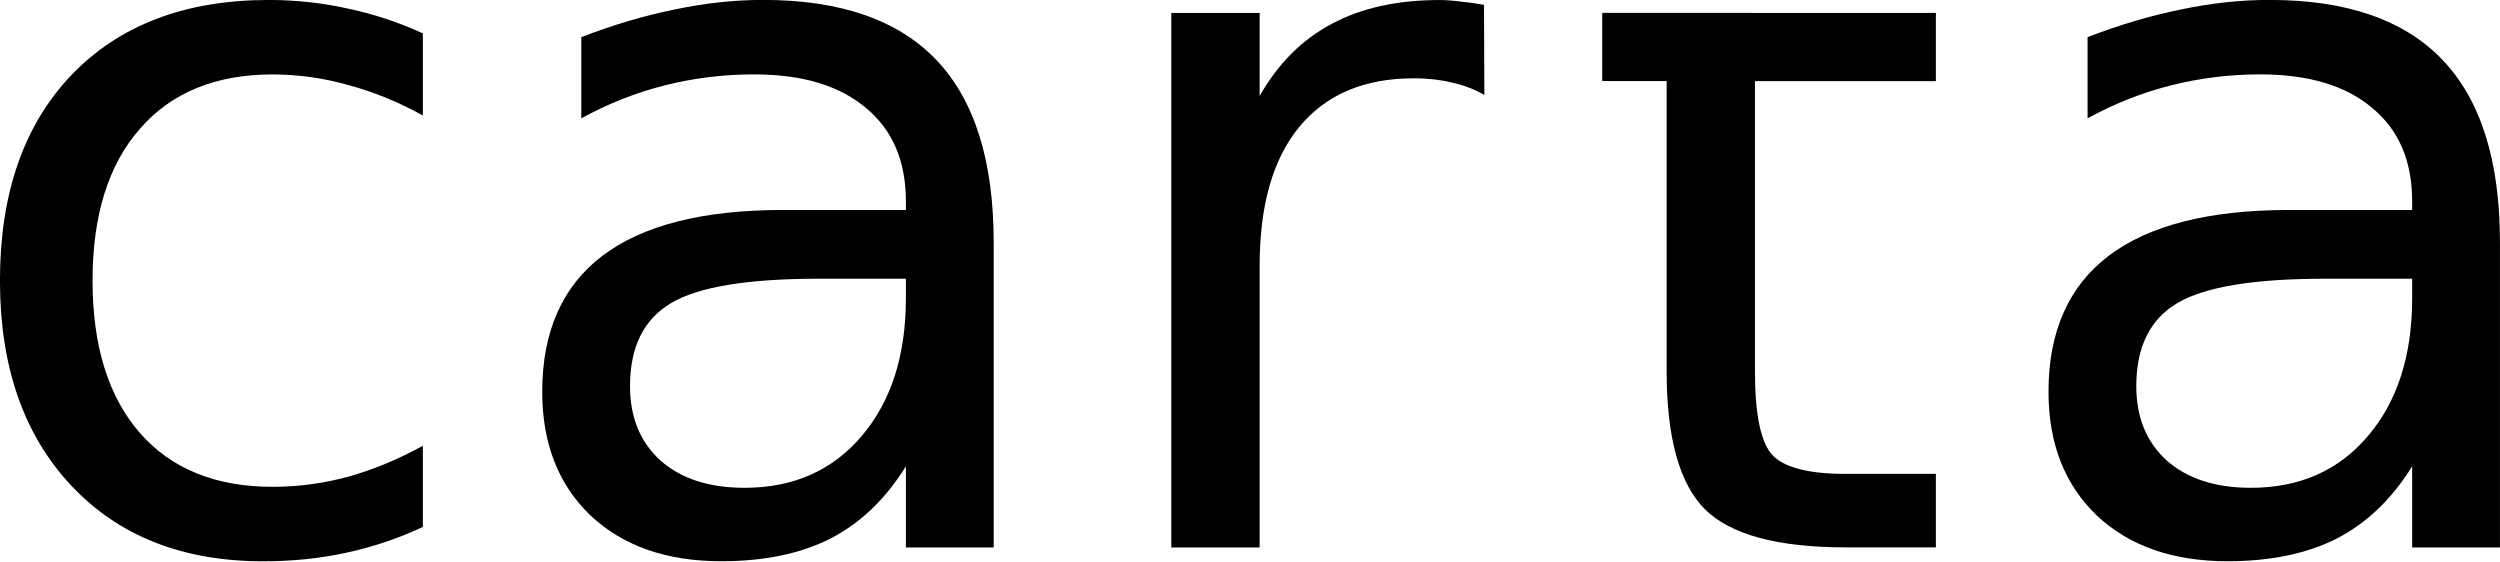
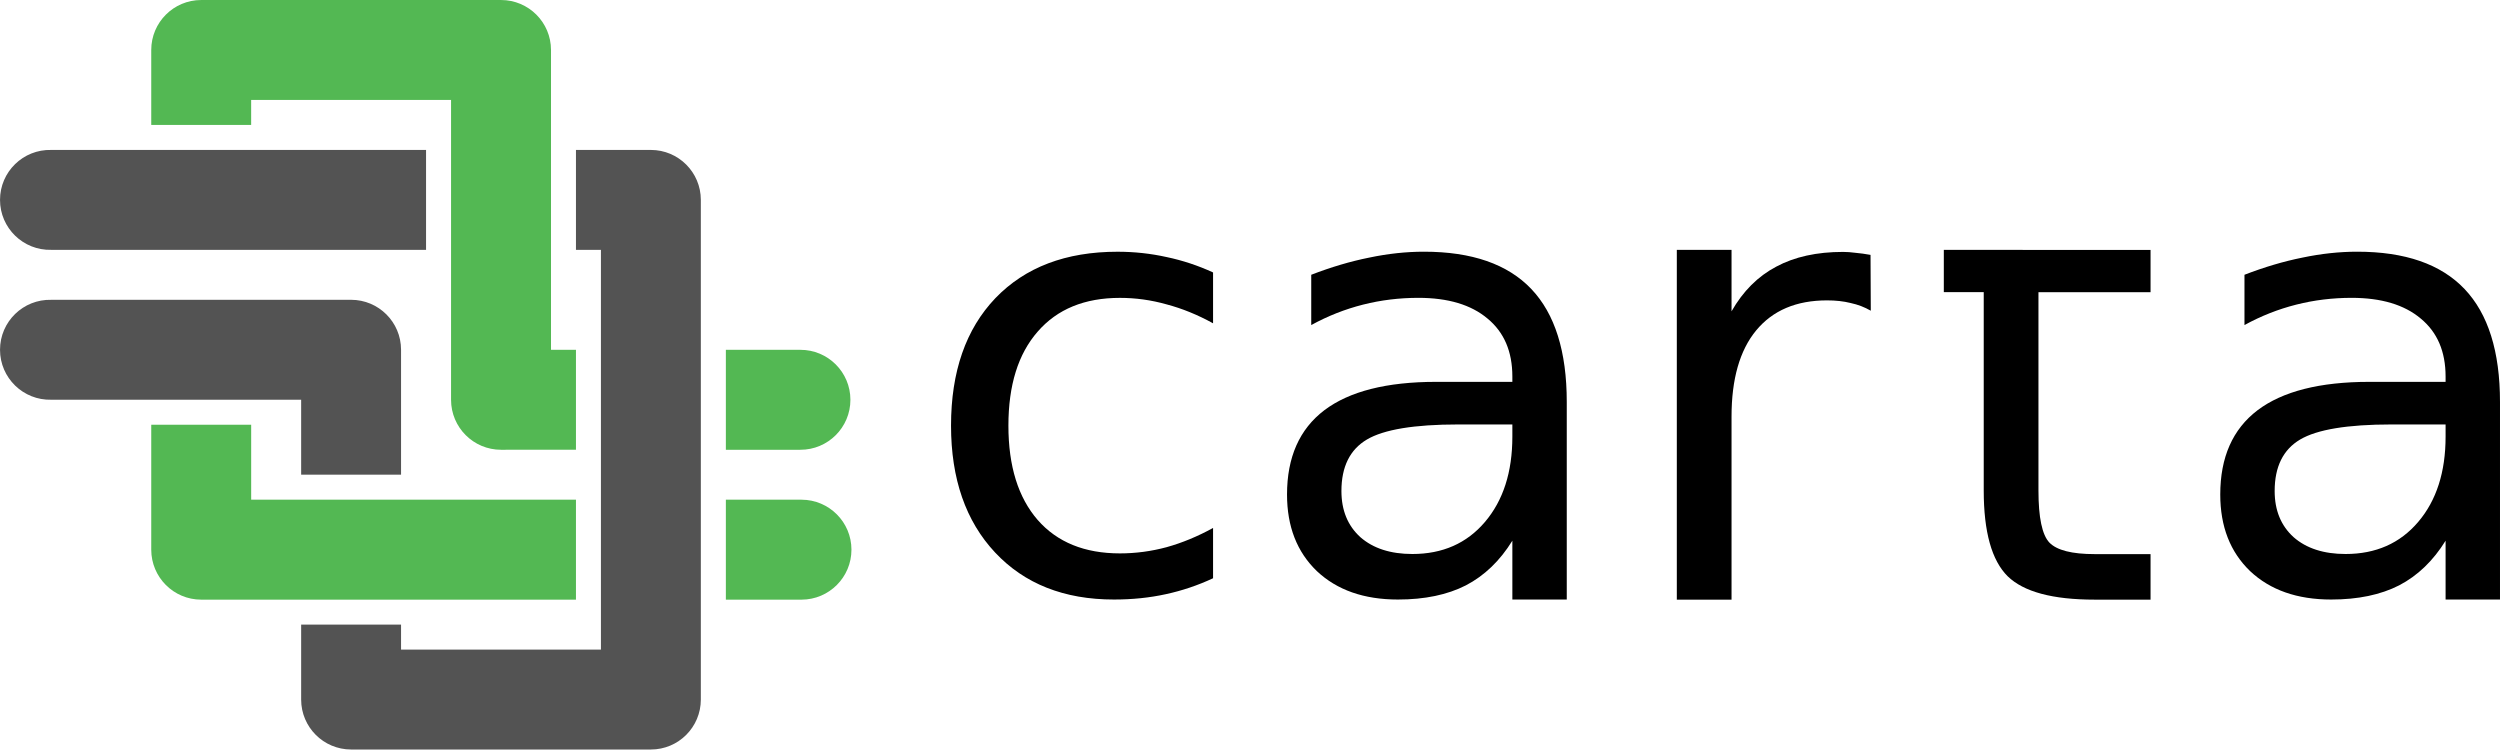
- <svg xmlns="http://www.w3.org/2000/svg" width="43.309mm" height="9.723mm" viewBox="0 0 43.309 9.723" version="1.1" id="svg1441">
-   <defs id="defs1435" />
-   <g id="layer1" transform="translate(-28.99432,-119.0252)">
-     <g transform="translate(-38.46338,-166.3373)" aria-label="carta" style="font-style:normal;font-weight:normal;font-size:10.583px;line-height:1.25;font-family:sans-serif;letter-spacing:0px;word-spacing:0px;display:inline;fill:#000000;fill-opacity:1;stroke:none;stroke-width:0.265" id="text1380">
-       <path d="m 74.783,285.941 v 1.422 q -0.645,-0.356 -1.298,-0.529 -0.645,-0.182 -1.306,-0.182 -1.48,0 -2.299,0.943 -0.819,0.934 -0.819,2.629 0,1.695 0.819,2.638 0.819,0.934 2.299,0.934 0.661,0 1.306,-0.174 0.653,-0.182 1.298,-0.537 v 1.406 q -0.637,0.298 -1.323,0.446 -0.678,0.149 -1.447,0.149 -2.092,0 -3.324,-1.315 -1.232,-1.315 -1.232,-3.547 0,-2.265 1.24,-3.564 1.249,-1.298 3.415,-1.298 0.703,0 1.373,0.149 0.67,0.141 1.298,0.43 z" style="font-style:normal;font-variant:normal;font-weight:normal;font-stretch:normal;font-size:16.933px;font-family:Gubbi;-inkscape-font-specification:'Gubbi, Normal';font-variant-ligatures:normal;font-variant-caps:normal;font-variant-numeric:normal;font-feature-settings:normal;text-align:start;letter-spacing:0.529px;writing-mode:lr-tb;text-anchor:start;stroke-width:0.265" id="path1410" />
-       <path d="m 81.638,290.191 q -1.844,0 -2.555,0.422 -0.711,0.422 -0.711,1.439 0,0.81 0.529,1.29 0.537,0.471 1.455,0.471 1.265,0 2.026,-0.893 0.769,-0.901 0.769,-2.39 v -0.339 z m 3.034,-0.628 v 5.283 h -1.521 v -1.406 q -0.521,0.843 -1.298,1.248 -0.777,0.397 -1.902,0.397 -1.422,0 -2.265,-0.794 -0.835,-0.802 -0.835,-2.141 0,-1.563 1.042,-2.356 1.05,-0.794 3.125,-0.794 h 2.133 v -0.149 q 0,-1.05 -0.695,-1.621 -0.686,-0.579 -1.935,-0.579 -0.794,0 -1.546,0.19 -0.752,0.19 -1.447,0.571 v -1.406 q 0.835,-0.322 1.621,-0.48 0.785,-0.165 1.53,-0.165 2.009,0 3.001,1.042 0.992,1.042 0.992,3.158 z" style="font-style:normal;font-variant:normal;font-weight:normal;font-stretch:normal;font-size:16.933px;font-family:Gubbi;-inkscape-font-specification:'Gubbi, Normal';font-variant-ligatures:normal;font-variant-caps:normal;font-variant-numeric:normal;font-feature-settings:normal;text-align:start;letter-spacing:0.529px;writing-mode:lr-tb;text-anchor:start;stroke-width:0.265" id="path1412" />
-       <path d="m 93.172,287.008 q -0.256,-0.149 -0.562,-0.215 -0.298,-0.074 -0.661,-0.074 -1.29,0 -1.984,0.843 -0.686,0.835 -0.686,2.406 v 4.878 h -1.53 v -9.26 h 1.53 v 1.439 q 0.48,-0.843 1.249,-1.249 0.769,-0.413 1.869,-0.413 0.157,0 0.347,0.025 0.19,0.017 0.422,0.058 z" style="font-style:normal;font-variant:normal;font-weight:normal;font-stretch:normal;font-size:16.933px;font-family:Gubbi;-inkscape-font-specification:'Gubbi, Normal';font-variant-ligatures:normal;font-variant-caps:normal;font-variant-numeric:normal;font-feature-settings:normal;text-align:start;letter-spacing:0.529px;writing-mode:lr-tb;text-anchor:start;stroke-width:0.265" id="path1414" />
-       <path d="m 97.86,285.586 v 0 h 3.134 v 1.182 h -3.134 v 5.027 c 0,0.755 0.102,1.24 0.306,1.455 0.209,0.215 0.631,0.322 1.265,0.322 h 1.563 v 1.273 h -1.563 c -1.174,0 -1.984,-0.218 -2.431,-0.653 -0.446,-0.441 -0.67,-1.24 -0.67,-2.398 v -5.027 h -1.116 v -1.182 h 1.116 v 0 z" style="font-style:normal;font-variant:normal;font-weight:normal;font-stretch:normal;font-size:16.933px;font-family:Gubbi;-inkscape-font-specification:'Gubbi, Normal';font-variant-ligatures:normal;font-variant-caps:normal;font-variant-numeric:normal;font-feature-settings:normal;text-align:start;letter-spacing:0.529px;writing-mode:lr-tb;text-anchor:start;stroke-width:0.265" id="path1416" />
-       <path d="m 107.732,290.191 q -1.844,0 -2.555,0.422 -0.711,0.422 -0.711,1.439 0,0.81 0.529,1.29 0.537,0.471 1.455,0.471 1.265,0 2.026,-0.893 0.769,-0.901 0.769,-2.39 v -0.339 z m 3.034,-0.628 v 5.283 h -1.521 v -1.406 q -0.521,0.843 -1.298,1.248 -0.777,0.397 -1.902,0.397 -1.422,0 -2.265,-0.794 -0.835,-0.802 -0.835,-2.141 0,-1.563 1.042,-2.356 1.05,-0.794 3.125,-0.794 h 2.133 v -0.149 q 0,-1.05 -0.695,-1.621 -0.686,-0.579 -1.935,-0.579 -0.794,0 -1.546,0.19 -0.752,0.19 -1.447,0.571 v -1.406 q 0.835,-0.322 1.621,-0.48 0.785,-0.165 1.53,-0.165 2.009,0 3.001,1.042 0.992,1.042 0.992,3.158 z" style="font-style:normal;font-variant:normal;font-weight:normal;font-stretch:normal;font-size:16.933px;font-family:Gubbi;-inkscape-font-specification:'Gubbi, Normal';font-variant-ligatures:normal;font-variant-caps:normal;font-variant-numeric:normal;font-feature-settings:normal;text-align:start;letter-spacing:0.529px;writing-mode:lr-tb;text-anchor:start;stroke-width:0.265" id="path1418" />
+ <svg xmlns="http://www.w3.org/2000/svg" width="105.901mm" height="31.75mm" version="1.1" viewBox="0 0 105.901 31.749" id="svg1026">
+   <defs id="defs1030" />
+   <g transform="translate(-165.0279,-21.23736)" id="g1024">
+     <g id="text" transform="matrix(1.5151,0,0,1.5151,103.11,-400.45)" aria-label="carta" style="stroke-width:0.175">
+       <path d="m 74.783,285.94 v 1.422 q -0.645,-0.356 -1.298,-0.529 -0.645,-0.182 -1.306,-0.182 -1.48,0 -2.299,0.943 -0.819,0.934 -0.819,2.629 0,1.695 0.819,2.638 0.819,0.934 2.299,0.934 0.661,0 1.306,-0.174 0.653,-0.182 1.298,-0.537 v 1.406 q -0.637,0.298 -1.323,0.446 -0.678,0.149 -1.447,0.149 -2.092,0 -3.324,-1.315 -1.232,-1.315 -1.232,-3.547 0,-2.265 1.24,-3.564 1.248,-1.298 3.415,-1.298 0.703,0 1.373,0.149 0.67,0.141 1.298,0.43 z" style="font-variant-ligatures:normal;font-variant-caps:normal;font-variant-numeric:normal;font-feature-settings:normal" id="path1013" />
+       <path d="m 81.638,290.19 c -1.229,0 -2.081,0.141 -2.555,0.422 -0.474,0.281 -0.711,0.761 -0.711,1.439 0,0.54 0.176,0.97 0.529,1.29 0.358,0.314 0.843,0.471 1.455,0.471 0.843,0 1.519,-0.298 2.026,-0.893 0.513,-0.601 0.769,-1.397 0.769,-2.389 v -0.339 z m 3.034,-0.628 v 5.523 H 83.151 v -1.645 c -0.347,0.562 -0.78,0.978 -1.298,1.248 -0.518,0.265 -1.152,0.397 -1.902,0.397 -0.948,0 -1.703,-0.265 -2.265,-0.794 -0.557,-0.535 -0.835,-1.248 -0.835,-2.142 0,-1.042 0.347,-1.827 1.042,-2.356 0.7,-0.529 1.742,-0.794 3.125,-0.794 h 2.133 v -0.149 c 0,-0.7 -0.232,-1.24 -0.695,-1.621 -0.458,-0.386 -1.102,-0.579 -1.935,-0.579 -0.529,0 -1.045,0.063 -1.546,0.19 -0.502,0.127 -0.984,0.317 -1.447,0.571 v -1.406 c 0.557,-0.215 1.097,-0.375 1.621,-0.48 0.524,-0.11 1.034,-0.165 1.53,-0.165 1.339,0 2.34,0.347 3.001,1.042 0.661,0.695 0.992,1.747 0.992,3.159 z" style="font-variant-ligatures:normal;font-variant-caps:normal;font-variant-numeric:normal;font-feature-settings:normal" id="path1015" />
+       <path d="m 93.172,287.01 c -0.171,-0.099 -0.358,-0.171 -0.562,-0.215 -0.198,-0.05 -0.419,-0.074 -0.661,-0.074 -0.86,0 -1.521,0.281 -1.984,0.843 -0.458,0.557 -0.686,1.359 -0.686,2.406 v 5.118 h -1.53 v -9.779 h 1.53 v 1.718 c 0.32,-0.562 0.736,-0.978 1.248,-1.248 0.513,-0.276 1.135,-0.413 1.869,-0.413 0.105,0 0.22,0.008 0.347,0.025 0.127,0.011 0.267,0.03 0.422,0.058 z" style="font-variant-ligatures:normal;font-variant-caps:normal;font-variant-numeric:normal;font-feature-settings:normal" id="path1017" />
+       <path d="m 97.86,285.31 h 3.134 v 1.182 H 97.86 v 5.546 c 0,0.755 0.102,1.24 0.306,1.455 0.209,0.215 0.631,0.322 1.265,0.322 h 1.563 v 1.273 h -1.563 c -1.174,0 -1.984,-0.218 -2.431,-0.653 -0.446,-0.441 -0.67,-1.24 -0.67,-2.398 v -5.546 h -1.116 v -1.182 h 1.116 z" style="font-variant-ligatures:normal;font-variant-caps:normal;font-variant-numeric:normal;font-feature-settings:normal" id="path1019" />
+       <path d="m 107.73,290.19 c -1.229,0 -2.081,0.141 -2.555,0.422 -0.474,0.281 -0.711,0.761 -0.711,1.439 0,0.54 0.176,0.97 0.529,1.29 0.358,0.314 0.843,0.471 1.455,0.471 0.843,0 1.519,-0.298 2.026,-0.893 0.513,-0.601 0.769,-1.397 0.769,-2.389 v -0.339 z m 3.034,-0.628 v 5.523 h -1.521 v -1.645 c -0.347,0.562 -0.78,0.978 -1.298,1.248 -0.518,0.265 -1.152,0.397 -1.902,0.397 -0.948,0 -1.703,-0.265 -2.265,-0.794 -0.557,-0.535 -0.835,-1.248 -0.835,-2.142 0,-1.042 0.347,-1.827 1.042,-2.356 0.7,-0.529 1.742,-0.794 3.125,-0.794 h 2.133 v -0.149 c 0,-0.7 -0.232,-1.24 -0.695,-1.621 -0.458,-0.386 -1.102,-0.579 -1.935,-0.579 -0.529,0 -1.045,0.063 -1.546,0.19 -0.502,0.127 -0.984,0.317 -1.447,0.571 v -1.406 c 0.557,-0.215 1.097,-0.375 1.621,-0.48 0.524,-0.11 1.034,-0.165 1.53,-0.165 1.339,0 2.34,0.347 3.001,1.042 0.661,0.695 0.992,1.747 0.992,3.159 z" style="font-variant-ligatures:normal;font-variant-caps:normal;font-variant-numeric:normal;font-feature-settings:normal" id="path1021" />
    </g>
  </g>
+   <g style="shape-rendering:auto" transform="translate(2.92078,-101.969)" id="g1120">
+     <path id="mono-curve" d="m -0.748,108.32 c -1.19,-0.031 -2.172,0.925 -2.172,2.116 0,1.191 0.982,2.147 2.172,2.116 h 15.875 V 108.32 Z m 22.225,0 v 4.232 h 1.058 v 16.934 h -8.467 v -1.059 h -4.232 v 3.176 c 0.001,1.168 0.947,2.114 2.115,2.115 h 12.701 c 1.168,0 2.114,-0.947 2.115,-2.115 v -21.168 c -0.001,-1.168 -0.947,-2.114 -2.115,-2.115 z m -22.225,6.349 c -1.19,-0.031 -2.172,0.925 -2.172,2.116 0,1.191 0.982,2.147 2.172,2.116 h 10.584 v 3.175 h 4.232 v -5.293 c -0.001,-1.169 -0.949,-2.115 -2.117,-2.115 z" dominant-baseline="auto" style="color:#000000;font-variant-ligatures:normal;font-variant-position:normal;font-variant-caps:normal;font-variant-numeric:normal;font-variant-alternates:normal;font-feature-settings:normal;text-indent:0;text-decoration:none;text-decoration-line:none;text-decoration-style:solid;text-decoration-color:#000000;text-transform:none;text-orientation:mixed;dominant-baseline:auto;white-space:normal;shape-padding:0;isolation:auto;mix-blend-mode:normal;solid-color:#000000;fill:#535353;color-rendering:auto;image-rendering:auto" />
+     <path id="color-curve" d="m 5.601,127.37 c -1.169,-0.001 -2.115,-0.949 -2.115,-2.117 v -5.292 h 4.233 v 3.175 h 13.758 v 4.234 z m 22.226,0 v -4.234 h 3.208 c 1.167,0.003 2.112,0.95 2.112,2.117 0,1.167 -0.945,2.114 -2.112,2.117 z m -9.524,-6.349 c -1.169,1.7e-4 -2.117,-0.948 -2.117,-2.117 v -12.702 H 7.718 v 1.059 H 3.486 v -3.175 c -1.701e-4,-1.169 0.947,-2.116 2.115,-2.117 h 12.702 c 1.169,-1.7e-4 2.117,0.948 2.117,2.117 v 12.699 h 1.057 v 4.234 z m 9.524,0 v -4.234 h 3.154 c 1.171,-0.003 2.122,0.946 2.122,2.117 0,1.171 -0.951,2.12 -2.122,2.117 z" dominant-baseline="auto" style="color:#000000;font-variant-ligatures:normal;font-variant-position:normal;font-variant-caps:normal;font-variant-numeric:normal;font-variant-alternates:normal;font-feature-settings:normal;text-indent:0;text-decoration:none;text-decoration-line:none;text-decoration-style:solid;text-decoration-color:#000000;text-transform:none;text-orientation:mixed;dominant-baseline:auto;white-space:normal;shape-padding:0;isolation:auto;mix-blend-mode:normal;solid-color:#000000;fill:#53b853;color-rendering:auto;image-rendering:auto" />
+   </g>
</svg>
